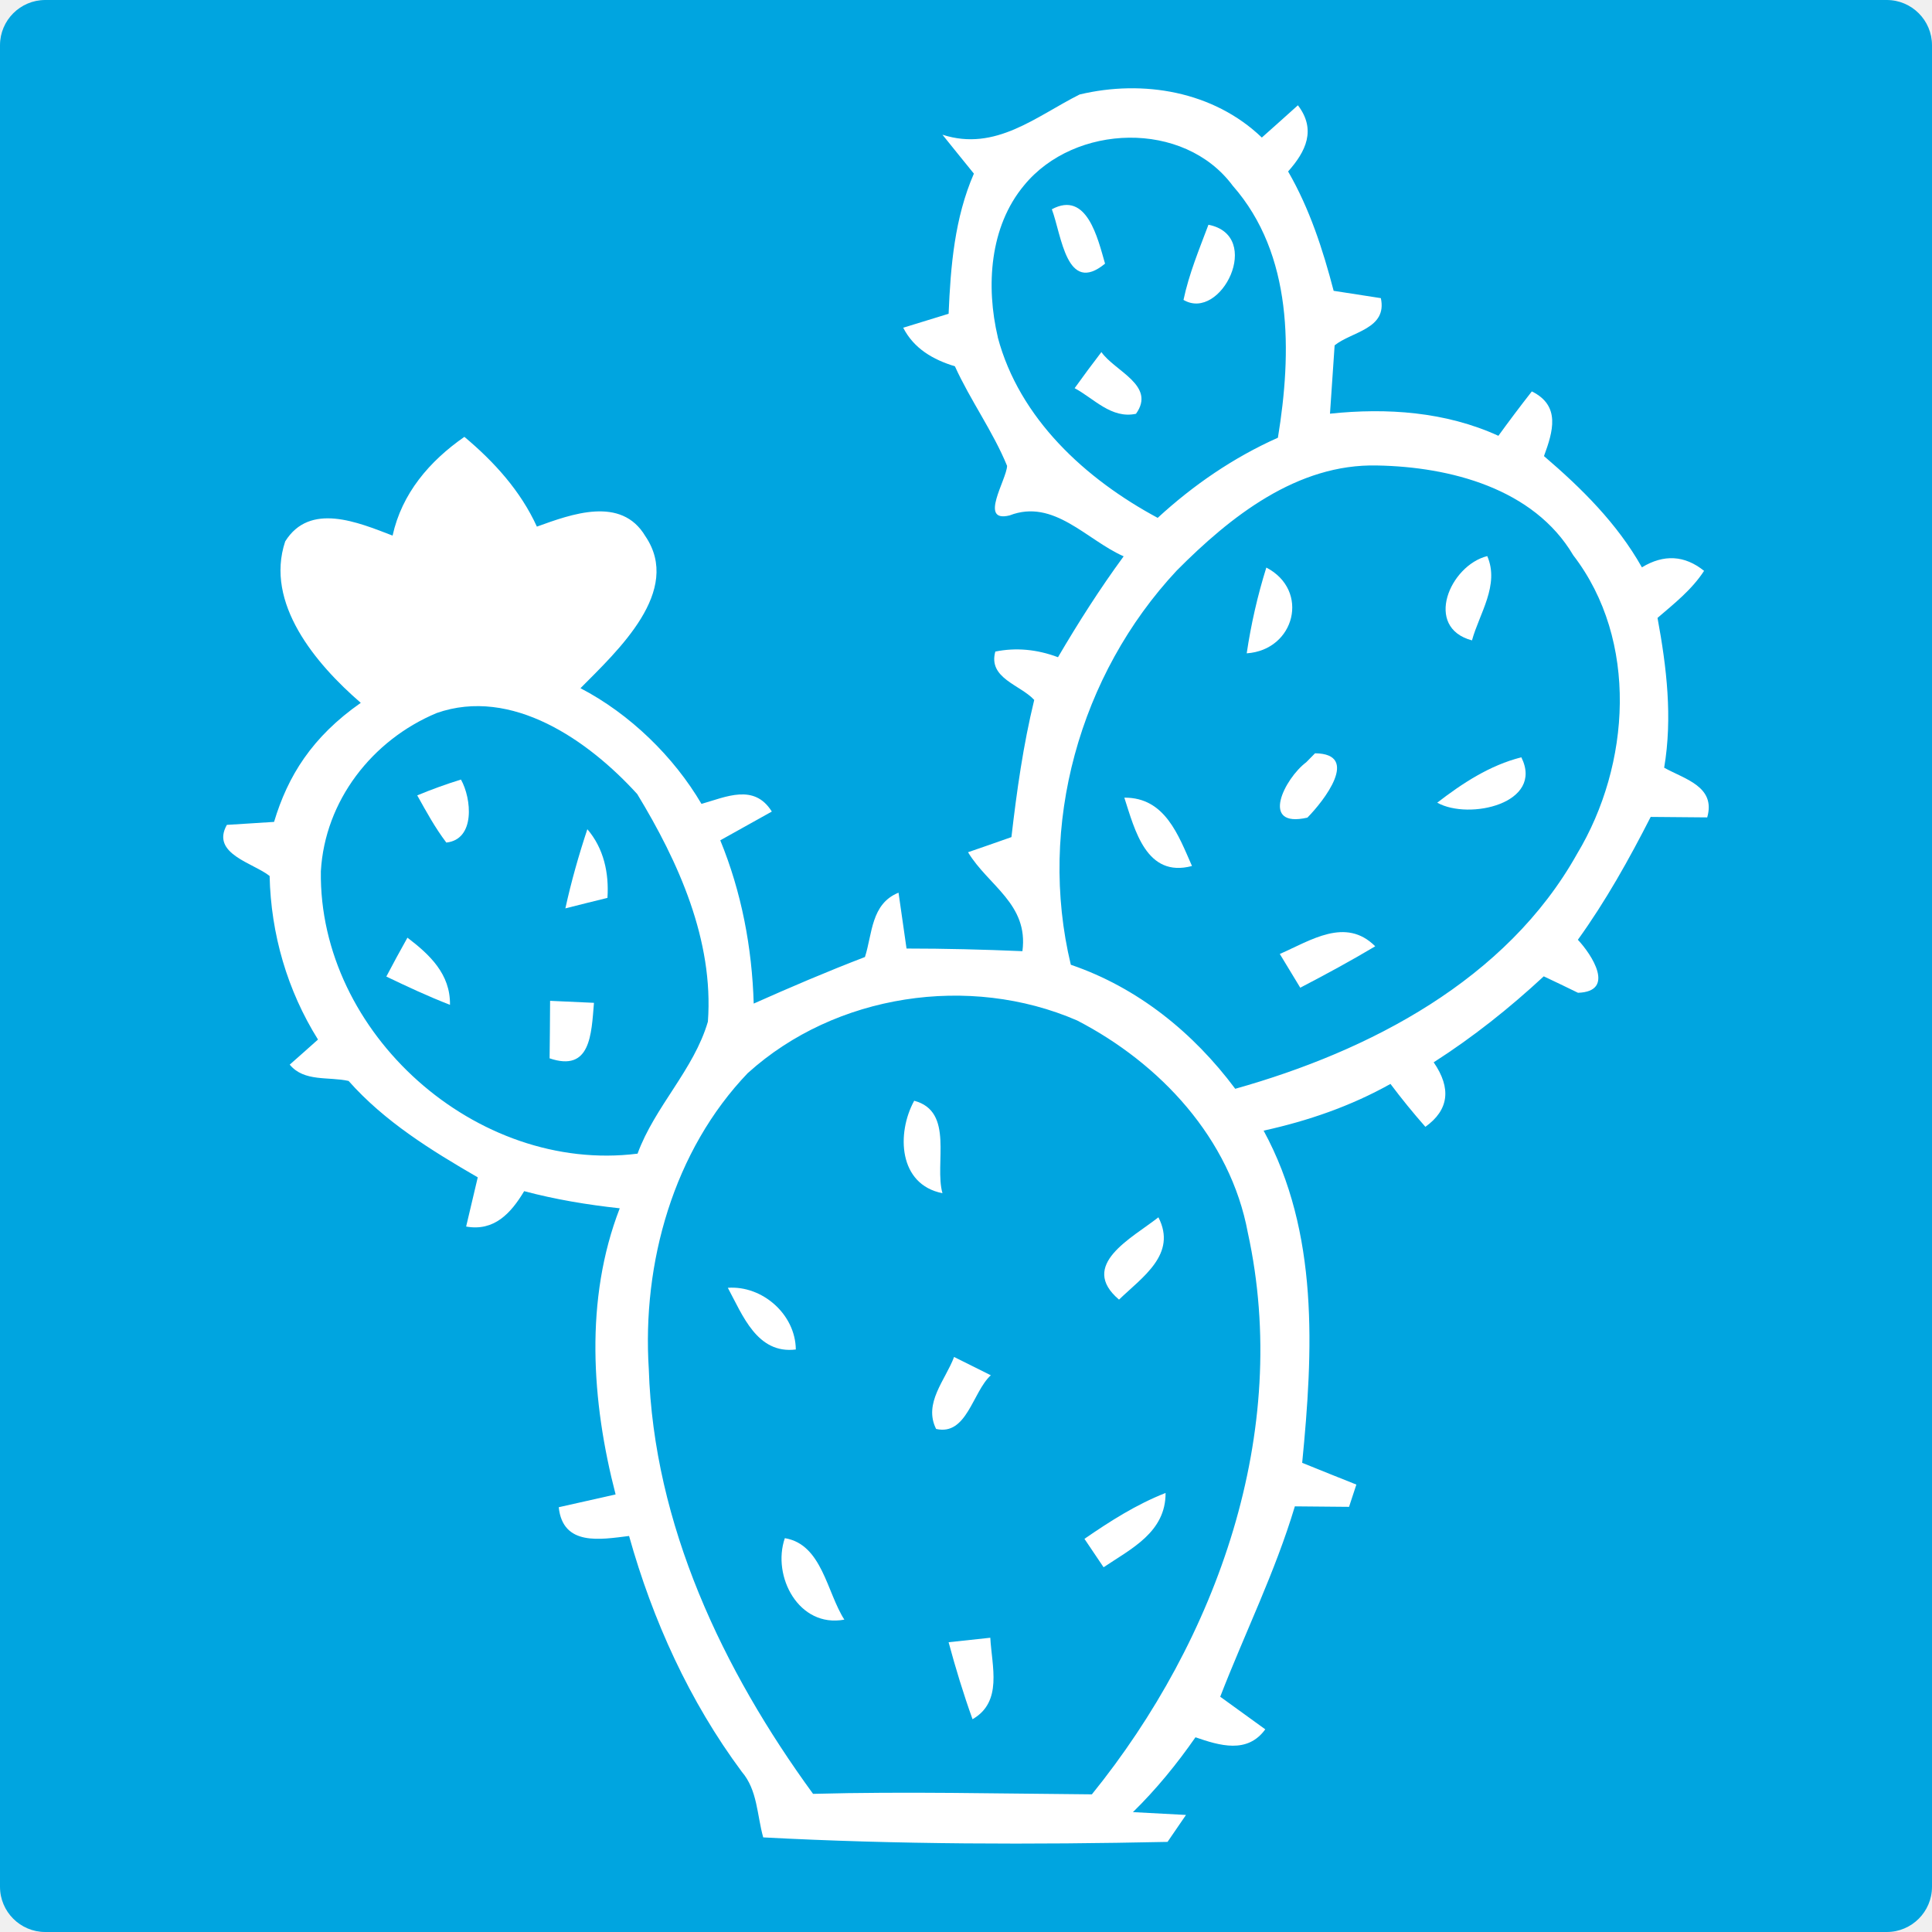
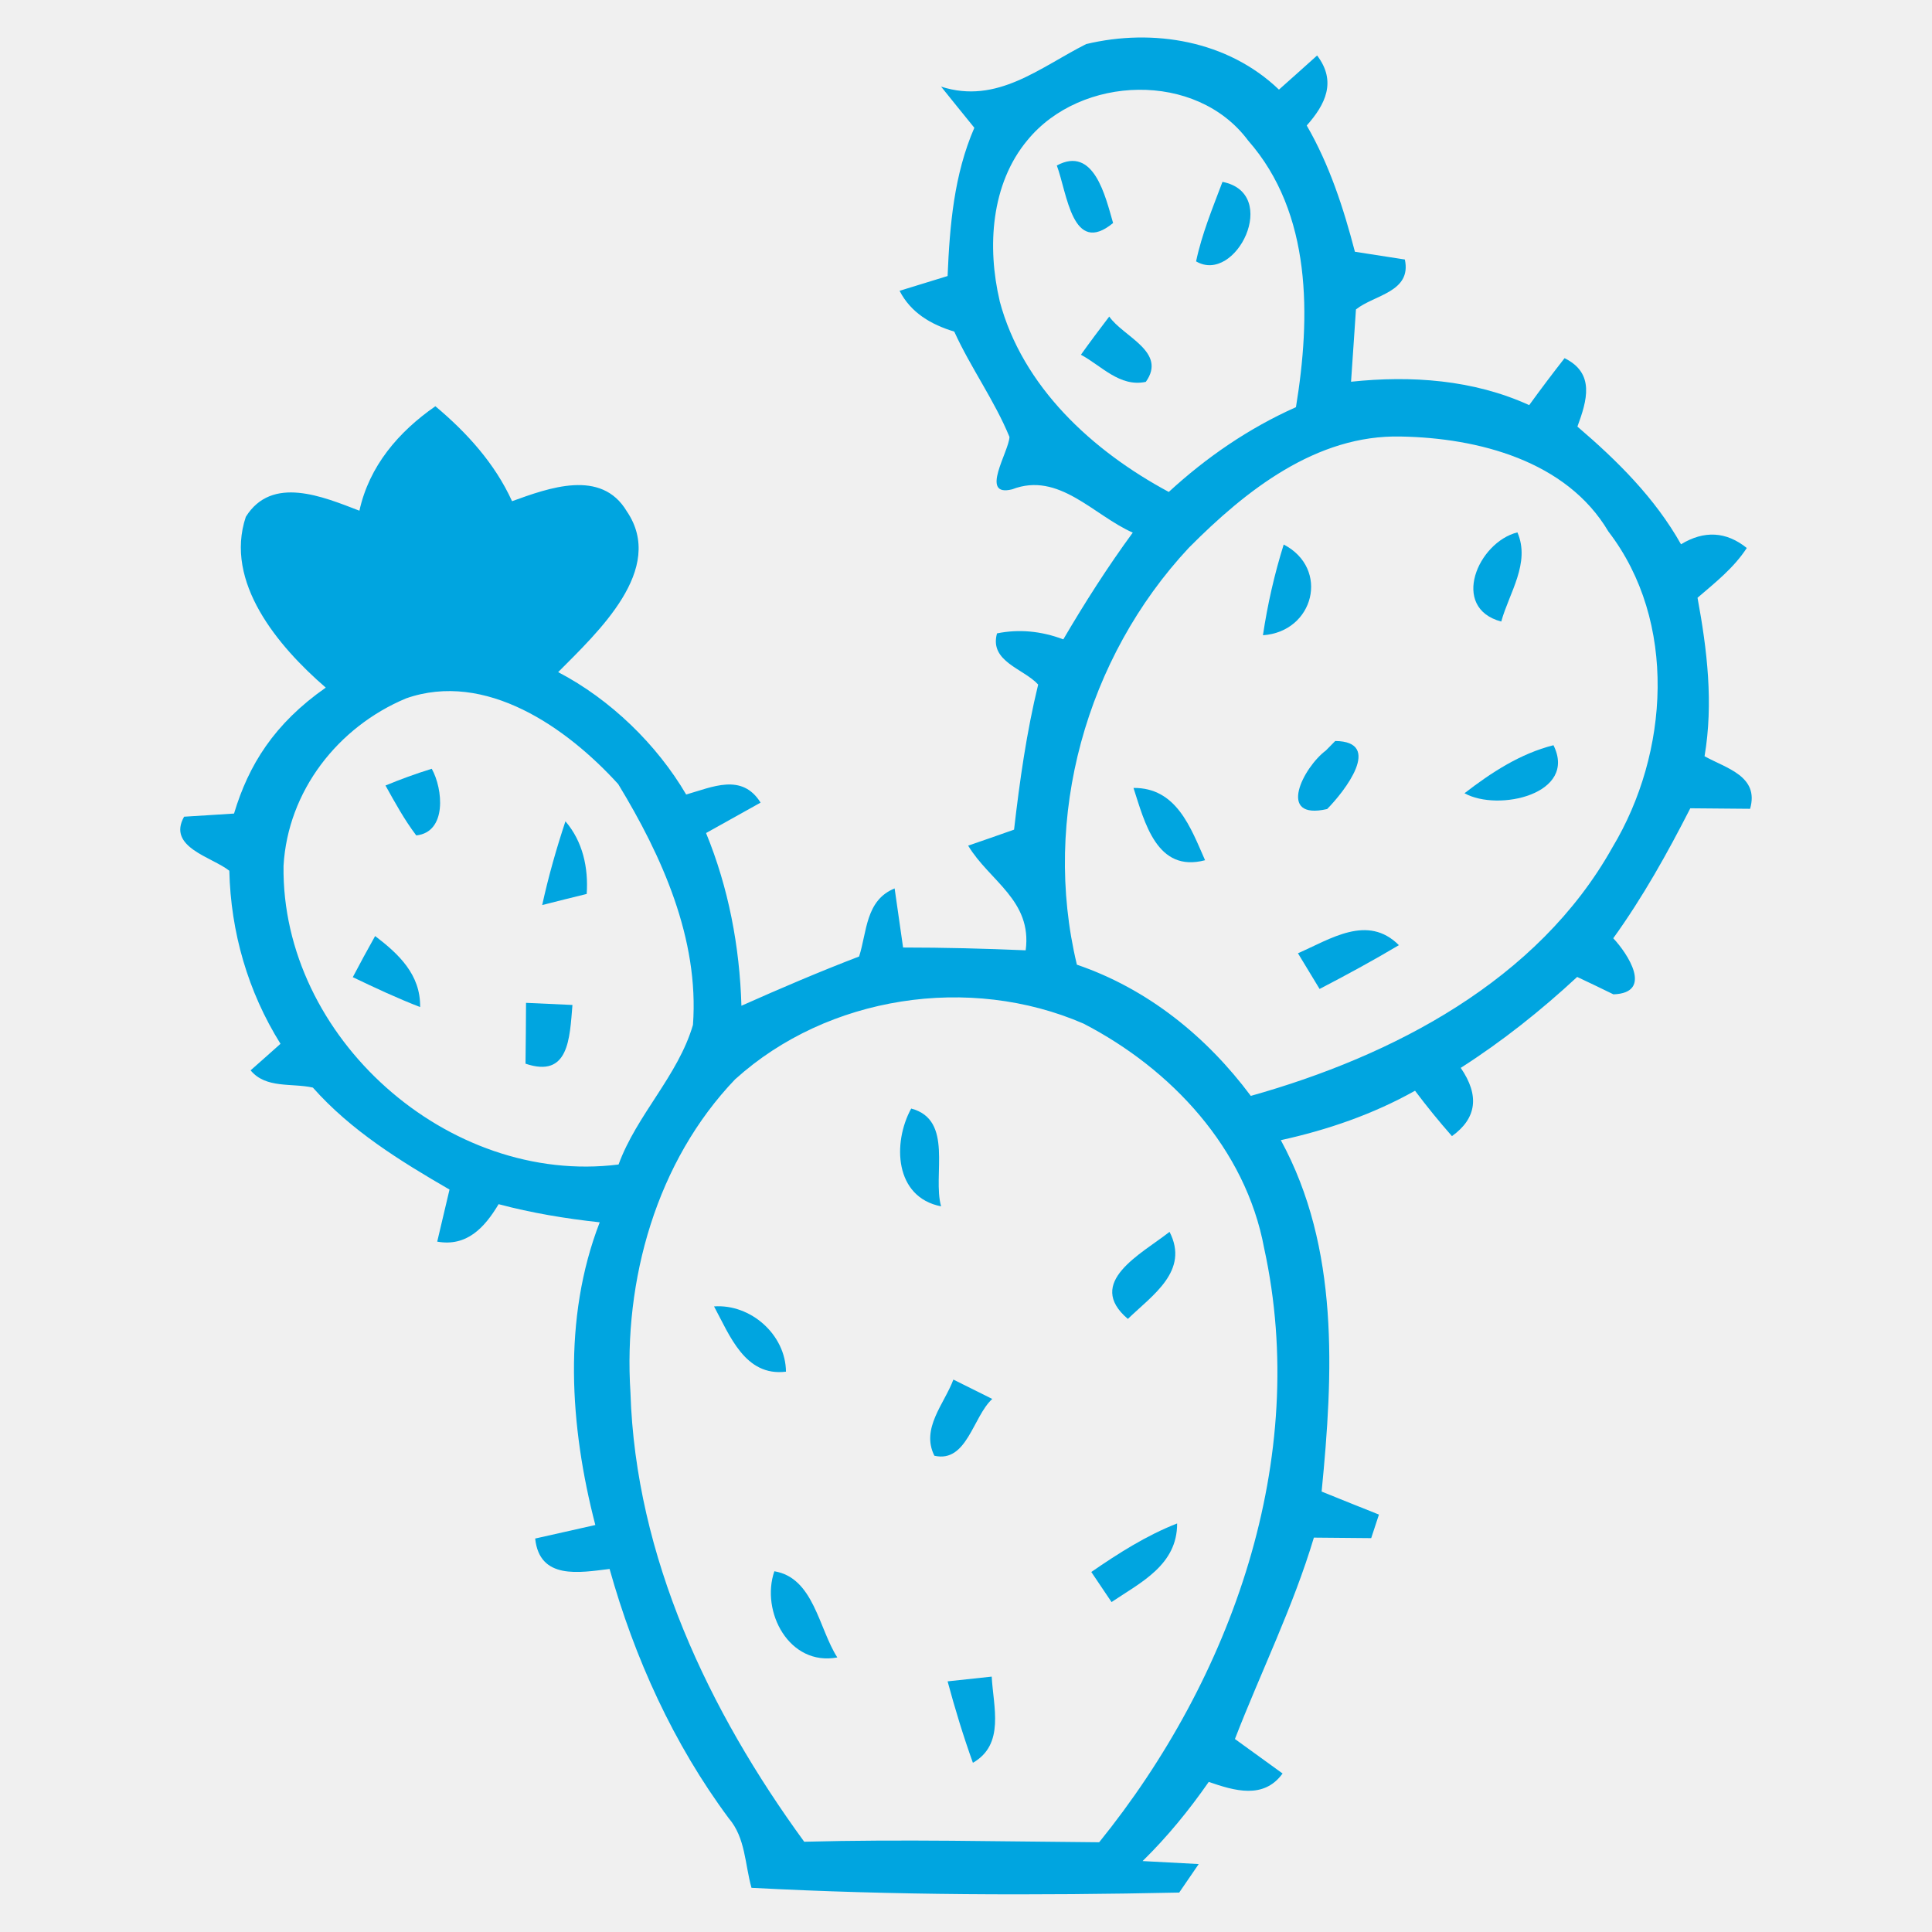
- <svg xmlns="http://www.w3.org/2000/svg" id="Layer_2" data-name="Layer 2" viewBox="0 0 512 512">
+ <svg xmlns="http://www.w3.org/2000/svg" id="Layer_2" data-name="Layer 2" viewBox="14 14 484 484">
  <defs>
    <style>
      .cls-1 {
-         fill: #fff;
+         fill: #f5f5f5;
      }

      .cls-2 {
        fill: #00a5e0;
      }
    </style>
  </defs>
-   <g id="Layer_2-2" data-name="Layer 2">
+   <g id="Layer_3" data-name="Layer 3">
    <g>
-       <rect class="cls-2" width="512" height="512" rx="12" ry="12" />
      <g>
-         <path class="cls-1" d="M71.45,232.14c.35,15.38,4.67,30.31,12.82,43.35-1.85,1.67-5.6,4.98-7.49,6.65,3.83,4.63,10.27,3.13,15.6,4.32,9.56,10.79,21.85,18.37,34.23,25.55-.75,3.26-2.33,9.78-3.08,13.04,7.4,1.32,11.85-3.48,15.38-9.38,8.28,2.2,16.74,3.61,25.33,4.54-9.34,24.1-7.49,51.2-1.1,75.83-3.79.84-11.28,2.56-15.07,3.39,1.1,10.4,11.06,8.55,18.64,7.62,6.26,22.34,15.99,43.8,29.87,62.48,4.19,4.89,4.01,11.46,5.68,17.4,35.6,1.89,71.46,1.94,107.15,1.19,1.19-1.76,3.66-5.33,4.89-7.14-3.53-.18-10.53-.57-14.06-.75,6.17-6.04,11.63-12.73,16.57-19.83,6.39,2.2,13.75,4.45,18.5-2.11-3-2.16-8.94-6.48-11.94-8.64,6.52-16.83,14.58-33.09,19.78-50.45,3.61.04,10.75.09,14.36.13l1.94-5.9c-3.61-1.41-10.75-4.32-14.36-5.77,2.91-29.61,4.49-61.02-10.22-88.03,11.68-2.56,23.09-6.48,33.62-12.38,2.91,3.88,5.99,7.67,9.25,11.37,6.21-4.45,6.96-10.18,2.2-17.1,10.4-6.65,20.09-14.36,29.17-22.78,2.29,1.06,6.83,3.26,9.08,4.36,10.09-.35,3.57-10.22-.04-14.05,7.4-10.27,13.57-21.33,19.3-32.56,3.75.04,11.24.09,14.98.13,2.34-8.19-5.95-10.13-11.41-13.17,2.25-13.26.66-26.61-1.76-39.7,4.41-3.79,9.08-7.45,12.34-12.47-5.16-4.14-10.66-4.45-16.48-.93-6.52-11.59-15.95-20.93-25.95-29.48,2.38-6.48,4.49-13.35-3.22-17.14-3.04,3.88-5.99,7.8-8.86,11.76-14.01-6.39-29.56-7.45-44.63-5.86.4-6.04.84-12.07,1.23-18.11,4.54-3.66,14.01-4.32,12.25-12.51-3.13-.48-9.38-1.45-12.51-1.94-2.86-10.97-6.39-21.81-12.07-31.63,4.71-5.29,7.53-11.06,2.6-17.54-2.38,2.16-7.18,6.43-9.56,8.55-12.82-12.29-31.5-15.42-48.29-11.41-11.59,5.82-22.29,15.2-36.35,10.66,2.07,2.6,6.26,7.75,8.33,10.31-5.11,11.76-6.17,24.5-6.7,37.14-3,.93-9.03,2.78-12.03,3.7,2.82,5.51,7.89,8.46,13.7,10.22,4.1,9.03,10.09,17.27,13.83,26.39-.13,3.7-7.62,15.16.66,13.13,11.72-4.54,20.4,6.52,30.23,10.84-6.3,8.59-12.03,17.58-17.4,26.74-5.6-2.11-11.15-2.6-16.61-1.5-1.98,7.09,6.65,8.81,10.31,12.82-2.91,11.94-4.63,24.14-6.04,36.35-2.86,1.01-8.64,3.04-11.5,4.01,5.33,8.86,16.08,13.7,14.41,26.22-10.27-.44-20.49-.7-30.71-.7-.53-3.7-1.59-11.1-2.12-14.8-7.31,2.95-6.92,10.93-8.9,17.05-10,3.83-19.78,8.02-29.48,12.34-.44-14.85-3.22-29.52-8.86-43.27,4.49-2.51,9.08-5.07,13.66-7.62-4.67-7.49-12.12-3.88-18.64-2.03-7.31-12.47-18.95-23.83-32.07-30.66,9.91-10,27.09-25.78,17.18-40.31-6.39-10.71-19.56-5.82-28.73-2.51-4.32-9.47-11.32-17.18-19.21-23.79-9.25,6.43-16.57,14.98-19.03,26.17-9.16-3.52-21.94-8.94-28.46,1.54-5.46,16.35,8.05,32.43,20.03,42.78-12.94,9.06-19.33,19.39-22.98,31.55-3.13.18-9.38.62-12.51.79-4.32,7.67,7.01,10.09,11.32,13.53ZM264.43,89.35c-3.17-13.44-2.2-29.26,6.96-40.23,13.39-16.35,42.34-17.36,55.29.09,16.04,18.24,15.68,44.19,11.98,66.79-11.76,5.24-22.43,12.56-31.86,21.24-19.12-10.27-36.66-26.3-42.39-47.89ZM311.84,151.21c14.19-14.28,31.9-28.37,53.14-27.85,19.25.35,41.46,6.04,51.95,23.79,17.36,22.56,15.2,55.56,1.01,79.13-18.68,33.4-54.99,52.26-90.59,62.26-11.1-14.89-25.86-26.83-43.57-32.87-8.86-36.83,2.29-76.88,28.07-104.47ZM198.25,284.31c23.13-20.88,58.64-26.26,87.19-13.88,21.99,11.37,40.62,31.28,45.25,56.26,11.54,52.78-8.11,107.77-41.33,148.83-24.63-.18-49.26-.79-73.89-.13-23.92-32.78-42.25-71.38-43.53-112.53-1.81-28.15,6.52-57.94,26.3-78.56ZM115.69,188.97c19.96-7.01,40.27,7.27,53.18,21.46,10.93,17.98,20.31,38.77,18.73,60.32-3.74,12.78-14.06,22.47-18.64,34.98-42.69,5.38-84.51-31.85-83.93-74.81,1.06-18.73,13.61-34.81,30.67-41.95Z" />
-         <path class="cls-1" d="M403.17,200.69c-8.37,2.12-15.6,6.87-22.29,12.03,8.46,4.71,28.37.18,22.29-12.03Z" />
-         <path class="cls-1" d="M344.58,261.75c6.7-3.48,13.35-7.09,19.87-10.97-7.84-7.84-17.1-1.54-25.29,2.03,1.37,2.25,4.05,6.7,5.42,8.94Z" />
-         <path class="cls-1" d="M248.09,378.69c8.15,1.85,9.65-9.83,14.49-14.23-3.26-1.63-6.52-3.26-9.74-4.85-2.29,6.12-8.19,12.25-4.76,19.08Z" />
-         <path class="cls-1" d="M308.89,395.65c-7.75,3.04-14.72,7.49-21.5,12.16,1.28,1.89,3.79,5.64,5.07,7.53,7.36-4.94,16.48-9.3,16.43-19.69Z" />
-         <path class="cls-1" d="M210.9,357.63c-.09-9.3-8.86-17.01-18.02-16.35,3.92,7.23,7.75,17.62,18.02,16.35Z" />
-         <path class="cls-1" d="M157.41,265.76c-2.91-.13-8.72-.4-11.63-.53,0,3.79-.09,11.41-.13,15.24,10.88,3.7,11.06-6.34,11.76-14.72Z" />
-         <path class="cls-1" d="M335.59,150.41c-2.33,7.45-4.05,15.02-5.2,22.73,12.82-.88,16.79-16.7,5.2-22.73Z" />
-         <path class="cls-1" d="M296.55,344.41c6.21-5.99,15.46-12.03,10.44-21.81-7.05,5.55-21.24,12.64-10.44,21.81Z" />
-         <path class="cls-1" d="M291.88,93.31c-2.42,3.17-4.8,6.35-7.09,9.56,5.11,2.73,9.74,8.19,16.26,6.79,5.38-7.53-5.64-11.28-9.16-16.35Z" />
-         <path class="cls-1" d="M155.65,219.76c-2.29,6.92-4.27,13.88-5.82,20.97,2.78-.71,8.37-2.11,11.15-2.78.44-6.56-.97-13.13-5.33-18.2Z" />
-         <path class="cls-1" d="M223.76,429.22c-4.67-7.27-5.9-19.96-15.77-21.59-3.48,10.09,3.7,23.84,15.77,21.59Z" />
-         <path class="cls-1" d="M122.16,206.59c-3.97,1.23-7.84,2.64-11.59,4.19,2.38,4.27,4.71,8.55,7.71,12.51,7.75-.84,6.7-11.68,3.88-16.7Z" />
-         <path class="cls-1" d="M251.39,435.21c1.85,6.87,3.92,13.66,6.34,20.4,8.06-4.63,5.11-14.01,4.71-21.59-2.78.31-8.28.88-11.06,1.19Z" />
-         <path class="cls-1" d="M320.25,59.56c-2.47,6.57-5.16,13.04-6.61,19.92,9.96,5.86,21.24-17.05,6.61-19.92Z" />
-         <path class="cls-1" d="M292.85,69.87c-1.94-6.7-4.8-19.43-14.1-14.41,2.6,6.92,3.88,22.82,14.1,14.41Z" />
-         <path class="cls-1" d="M315.89,229.5c-3.61-8.15-7.14-18.2-17.93-18.11,2.78,8.55,5.82,21.32,17.93,18.11Z" />
-         <path class="cls-1" d="M390.09,169.71c1.98-7.18,7.36-14.67,4.05-22.34-9.91,2.47-16.92,18.9-4.05,22.34Z" />
-         <path class="cls-1" d="M346.47,216.68c4.32-4.36,14.14-16.92,2.03-17.05l-2.34,2.38c-5.68,4.23-12.47,17.58.31,14.67Z" />
-         <path class="cls-1" d="M107.98,248.49c-1.94,3.44-3.79,6.87-5.6,10.31,5.51,2.64,11.06,5.24,16.87,7.49.13-8.15-5.38-13.31-11.28-17.8Z" />
-         <path class="cls-1" d="M249.76,316.21c-2.2-7.84,3.22-21.68-7.49-24.5-4.71,8.59-4.19,22.21,7.49,24.5Z" />
+         <path class="cls-2" d="M71.45,232.14c.35,15.38,4.67,30.31,12.82,43.35-1.85,1.67-5.6,4.98-7.49,6.65,3.83,4.63,10.27,3.13,15.6,4.32,9.56,10.79,21.85,18.37,34.23,25.55-.75,3.26-2.33,9.78-3.08,13.04,7.4,1.32,11.85-3.48,15.38-9.38,8.28,2.2,16.74,3.61,25.33,4.54-9.34,24.1-7.49,51.2-1.1,75.83-3.79.84-11.28,2.56-15.07,3.39,1.1,10.4,11.06,8.55,18.64,7.62,6.26,22.34,15.99,43.8,29.87,62.48,4.19,4.89,4.01,11.46,5.68,17.4,35.6,1.89,71.46,1.94,107.15,1.19,1.19-1.76,3.66-5.33,4.89-7.14-3.53-.18-10.53-.57-14.06-.75,6.17-6.04,11.63-12.73,16.57-19.83,6.39,2.2,13.75,4.45,18.5-2.11-3-2.16-8.94-6.48-11.94-8.64,6.52-16.83,14.58-33.09,19.78-50.45,3.61.04,10.75.09,14.36.13l1.94-5.9c-3.61-1.41-10.75-4.32-14.36-5.77,2.91-29.61,4.49-61.02-10.22-88.03,11.68-2.56,23.09-6.48,33.62-12.38,2.91,3.88,5.99,7.67,9.25,11.37,6.21-4.45,6.96-10.18,2.2-17.1,10.4-6.65,20.09-14.36,29.17-22.78,2.29,1.06,6.83,3.26,9.08,4.36,10.09-.35,3.57-10.22-.04-14.05,7.4-10.27,13.57-21.33,19.3-32.56,3.75.04,11.24.09,14.98.13,2.34-8.19-5.95-10.13-11.41-13.17,2.25-13.26.66-26.61-1.76-39.7,4.41-3.79,9.08-7.45,12.34-12.47-5.16-4.14-10.66-4.45-16.48-.93-6.52-11.59-15.95-20.93-25.95-29.48,2.38-6.48,4.49-13.35-3.22-17.14-3.04,3.88-5.99,7.8-8.86,11.76-14.01-6.39-29.56-7.45-44.63-5.86.4-6.04.84-12.07,1.23-18.11,4.54-3.66,14.01-4.32,12.25-12.51-3.13-.48-9.38-1.45-12.51-1.94-2.86-10.97-6.39-21.81-12.07-31.63,4.71-5.29,7.53-11.06,2.6-17.54-2.38,2.16-7.18,6.43-9.56,8.55-12.82-12.29-31.5-15.42-48.29-11.41-11.59,5.82-22.29,15.2-36.35,10.66,2.07,2.6,6.26,7.75,8.33,10.31-5.11,11.76-6.17,24.5-6.7,37.14-3,.93-9.03,2.78-12.03,3.7,2.82,5.51,7.89,8.46,13.7,10.22,4.1,9.03,10.09,17.27,13.83,26.39-.13,3.7-7.62,15.16.66,13.13,11.72-4.54,20.4,6.52,30.23,10.84-6.3,8.59-12.03,17.58-17.4,26.74-5.6-2.11-11.15-2.6-16.61-1.5-1.98,7.09,6.65,8.81,10.31,12.82-2.91,11.94-4.63,24.14-6.04,36.35-2.86,1.01-8.64,3.04-11.5,4.01,5.33,8.86,16.08,13.7,14.41,26.22-10.27-.44-20.49-.7-30.71-.7-.53-3.7-1.59-11.1-2.12-14.8-7.31,2.95-6.92,10.93-8.9,17.05-10,3.83-19.78,8.02-29.48,12.34-.44-14.85-3.22-29.52-8.86-43.27,4.49-2.51,9.08-5.07,13.66-7.62-4.67-7.49-12.12-3.88-18.64-2.03-7.31-12.47-18.95-23.83-32.07-30.66,9.91-10,27.09-25.78,17.18-40.31-6.39-10.71-19.56-5.82-28.73-2.51-4.32-9.47-11.32-17.18-19.21-23.79-9.25,6.43-16.57,14.98-19.03,26.17-9.16-3.52-21.94-8.94-28.46,1.54-5.46,16.35,8.05,32.43,20.03,42.78-12.94,9.06-19.33,19.39-22.98,31.55-3.13.18-9.38.62-12.51.79-4.32,7.67,7.01,10.09,11.32,13.53ZM264.43,89.35c-3.17-13.44-2.2-29.26,6.96-40.23,13.39-16.35,42.34-17.36,55.29.09,16.04,18.24,15.68,44.19,11.98,66.79-11.76,5.24-22.43,12.56-31.86,21.24-19.12-10.27-36.66-26.3-42.39-47.89ZM311.84,151.21c14.19-14.28,31.9-28.37,53.14-27.85,19.25.35,41.46,6.04,51.95,23.79,17.36,22.56,15.2,55.56,1.01,79.13-18.68,33.4-54.99,52.26-90.59,62.26-11.1-14.89-25.86-26.83-43.57-32.87-8.86-36.83,2.29-76.88,28.07-104.47ZM198.25,284.31c23.13-20.88,58.64-26.26,87.19-13.88,21.99,11.37,40.62,31.28,45.25,56.26,11.54,52.78-8.11,107.77-41.33,148.83-24.63-.18-49.26-.79-73.89-.13-23.92-32.78-42.25-71.38-43.53-112.53-1.81-28.15,6.52-57.94,26.3-78.56ZM115.69,188.97c19.96-7.01,40.27,7.27,53.18,21.46,10.93,17.98,20.31,38.77,18.73,60.32-3.74,12.78-14.06,22.47-18.64,34.98-42.69,5.38-84.51-31.85-83.93-74.81,1.06-18.73,13.61-34.81,30.67-41.95Z" />
+         <path class="cls-2" d="M403.17,200.69c-8.37,2.12-15.6,6.87-22.29,12.03,8.46,4.71,28.37.18,22.29-12.03Z" />
+         <path class="cls-2" d="M344.58,261.75c6.7-3.48,13.35-7.09,19.87-10.97-7.84-7.84-17.1-1.54-25.29,2.03,1.37,2.25,4.05,6.7,5.42,8.94Z" />
+         <path class="cls-2" d="M248.09,378.69c8.15,1.85,9.65-9.83,14.49-14.23-3.26-1.63-6.52-3.26-9.74-4.85-2.29,6.12-8.19,12.25-4.76,19.08Z" />
+         <path class="cls-2" d="M308.89,395.65c-7.75,3.04-14.72,7.49-21.5,12.16,1.28,1.89,3.79,5.64,5.07,7.53,7.36-4.94,16.48-9.3,16.43-19.69Z" />
+         <path class="cls-2" d="M210.9,357.63c-.09-9.3-8.86-17.01-18.02-16.35,3.92,7.23,7.75,17.62,18.02,16.35Z" />
+         <path class="cls-2" d="M157.41,265.76c-2.91-.13-8.72-.4-11.63-.53,0,3.79-.09,11.41-.13,15.24,10.88,3.7,11.06-6.34,11.76-14.72Z" />
+         <path class="cls-2" d="M335.59,150.41c-2.33,7.45-4.05,15.02-5.2,22.73,12.82-.88,16.79-16.7,5.2-22.73Z" />
+         <path class="cls-2" d="M296.55,344.41c6.21-5.99,15.46-12.03,10.44-21.81-7.05,5.55-21.24,12.64-10.44,21.81Z" />
+         <path class="cls-2" d="M291.88,93.31c-2.42,3.17-4.8,6.35-7.09,9.56,5.11,2.73,9.74,8.19,16.26,6.79,5.38-7.53-5.64-11.28-9.16-16.35Z" />
+         <path class="cls-2" d="M155.65,219.76c-2.29,6.92-4.27,13.88-5.82,20.97,2.78-.71,8.37-2.11,11.15-2.78.44-6.56-.97-13.13-5.33-18.2Z" />
+         <path class="cls-2" d="M223.76,429.22c-4.67-7.27-5.9-19.96-15.77-21.59-3.48,10.09,3.7,23.84,15.77,21.59Z" />
+         <path class="cls-2" d="M122.16,206.59c-3.97,1.23-7.84,2.64-11.59,4.19,2.38,4.27,4.71,8.55,7.71,12.51,7.75-.84,6.7-11.68,3.88-16.7Z" />
+         <path class="cls-2" d="M251.39,435.21c1.85,6.87,3.92,13.66,6.34,20.4,8.06-4.63,5.11-14.01,4.71-21.59-2.78.31-8.28.88-11.06,1.19Z" />
+         <path class="cls-2" d="M320.25,59.56c-2.47,6.57-5.16,13.04-6.61,19.92,9.96,5.86,21.24-17.05,6.61-19.92Z" />
+         <path class="cls-2" d="M292.85,69.87c-1.94-6.7-4.8-19.43-14.1-14.41,2.6,6.92,3.88,22.82,14.1,14.41Z" />
+         <path class="cls-2" d="M315.89,229.5c-3.61-8.15-7.14-18.2-17.93-18.11,2.78,8.55,5.82,21.32,17.93,18.11Z" />
+         <path class="cls-2" d="M390.09,169.71c1.98-7.18,7.36-14.67,4.05-22.34-9.91,2.47-16.92,18.9-4.05,22.34Z" />
+         <path class="cls-2" d="M346.47,216.68c4.32-4.36,14.14-16.92,2.03-17.05l-2.34,2.38c-5.68,4.23-12.47,17.58.31,14.67Z" />
+         <path class="cls-2" d="M107.98,248.49c-1.94,3.44-3.79,6.87-5.6,10.31,5.51,2.64,11.06,5.24,16.87,7.49.13-8.15-5.38-13.31-11.28-17.8Z" />
+         <path class="cls-2" d="M249.76,316.21c-2.2-7.84,3.22-21.68-7.49-24.5-4.71,8.59-4.19,22.21,7.49,24.5Z" />
      </g>
    </g>
  </g>
</svg>
